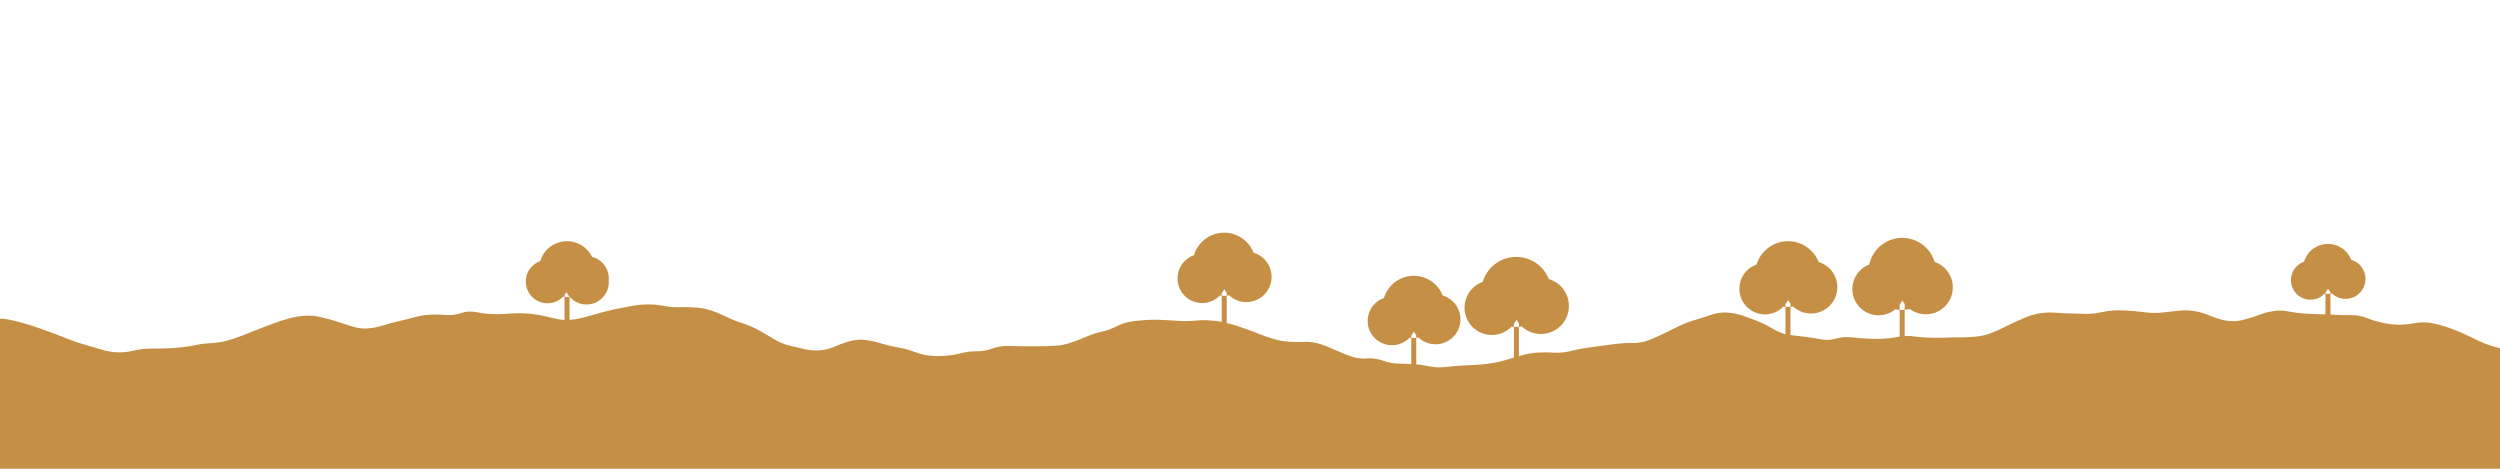
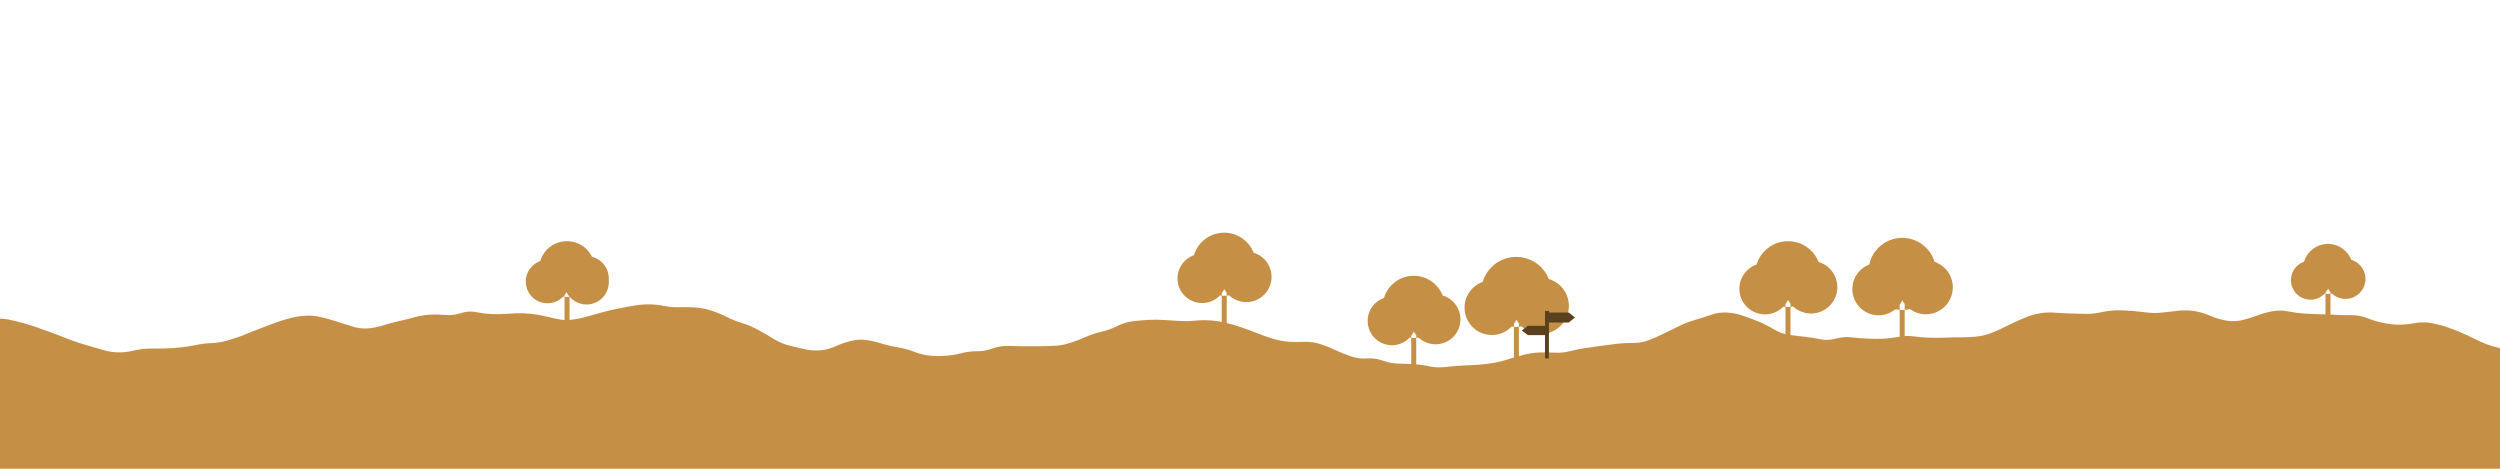
<svg xmlns="http://www.w3.org/2000/svg" viewBox="0 0 1600 300" preserveAspectRatio="xMidYMax slice">
  <defs>
    <linearGradient id="g636" x1="0" y1="0" x2="0" y2="1">
      <stop offset="0" stop-color="#c59045" />
      <stop offset=".55" stop-color="#c59045" />
    </linearGradient>
  </defs>
  <path d="M-10 300 L-10 204.2 Q0 203.5 5 204.4 Q10 205.4 15 206.8 Q20 208.2 25 210 Q30 211.7 35 213.6 Q40 215.6 45 217.5 Q50 219.4 55 220.8 Q60 222.2 65 223.7 Q70 225.3 75 225.5 Q80 225.7 85 224.5 Q90 223.3 95 223.1 Q100 223 105 223 Q110 222.9 115 222.4 Q120 221.9 125 220.9 Q130 219.8 135 219.6 Q140 219.4 145 218.1 Q150 216.7 155 214.8 Q160 212.9 165 210.8 Q170 208.8 175 207 Q180 205.1 185 203.8 Q190 202.4 195 202.1 Q200 201.7 205 202.9 Q210 204 215 205.6 Q220 207.1 225 208.8 Q230 210.5 235 210.2 Q240 209.9 245 208.3 Q250 206.7 255 205.6 Q260 204.5 265 203.1 Q270 201.7 275 201.4 Q280 201.1 285 201.6 Q290 202 295 200.4 Q300 198.7 305 199.8 Q310 200.8 315 201 Q320 201.2 325 200.8 Q330 200.3 335 200.5 Q340 200.7 345 201.6 Q350 202.6 355 203.8 Q360 205.1 365 204.7 Q370 204.2 375 202.8 Q380 201.4 385 200 Q390 198.6 395 197.6 Q400 196.6 405 195.7 Q410 194.8 415 194.8 Q420 194.8 425 195.8 Q430 196.8 435 196.6 Q440 196.4 445 196.8 Q450 197.1 455 198.7 Q460 200.3 465 202.8 Q470 205.3 475 206.8 Q480 208.3 485 211 Q490 213.7 495 216.8 Q500 219.9 505 221.1 Q510 222.3 515 223.5 Q520 224.6 525 224.2 Q530 223.8 535 221.5 Q540 219.3 545 218.1 Q550 216.9 555 217.7 Q560 218.5 565 220.1 Q570 221.6 575 222.4 Q580 223.2 585 225.1 Q590 227.1 595 227.6 Q600 228.1 605 227.7 Q610 227.4 615 226.1 Q620 224.8 625 224.8 Q630 224.9 635 223.1 Q640 221.3 645 221.4 Q650 221.5 655 221.6 Q660 221.6 665 221.6 Q670 221.6 675 221.3 Q680 221.1 685 219.4 Q690 217.8 695 215.6 Q700 213.4 705 212.3 Q710 211.2 715 208.7 Q720 206.2 725 205.6 Q730 205 735 204.7 Q740 204.5 745 204.8 Q750 205.1 755 205.4 Q760 205.7 765 205.2 Q770 204.7 775 205.1 Q780 205.5 785 206.7 Q790 207.9 795 209.7 Q800 211.4 805 213.4 Q810 215.4 815 216.9 Q820 218.4 825 218.7 Q830 219 835 218.8 Q840 218.6 845 220.2 Q850 221.8 855 224.2 Q860 226.5 865 228.2 Q870 229.8 875 229.4 Q880 229 885 230.8 Q890 232.6 895 232.7 Q900 232.8 905 233.1 Q910 233.4 915 234.5 Q920 235.5 925 234.9 Q930 234.3 935 234 Q940 233.8 945 233.5 Q950 233.2 955 232.4 Q960 231.6 965 230 Q970 228.4 975 227.1 Q980 225.8 985 225.6 Q990 225.4 995 225.7 Q1000 226 1005 224.7 Q1010 223.4 1015 222.7 Q1020 222 1025 221.3 Q1030 220.6 1035 220 Q1040 219.4 1045 219.5 Q1050 219.6 1055 217.8 Q1060 215.9 1065 213.4 Q1070 210.9 1075 208.5 Q1080 206.1 1085 204.7 Q1090 203.3 1095 201.5 Q1100 199.8 1105 200 Q1110 200.3 1115 201.9 Q1120 203.6 1125 205.6 Q1130 207.6 1135 210.6 Q1140 213.6 1145 214.3 Q1150 215 1155 215.5 Q1160 216.1 1165 217.1 Q1170 218.1 1175 216.7 Q1180 215.3 1185 215.9 Q1190 216.5 1195 216.7 Q1200 217 1205 216.8 Q1210 216.5 1215 215.6 Q1220 214.6 1225 215.3 Q1230 216 1235 216.1 Q1240 216.3 1245 216.1 Q1250 215.8 1255 215.9 Q1260 215.9 1265 215.4 Q1270 214.9 1275 212.9 Q1280 210.9 1285 208.3 Q1290 205.8 1295 203.7 Q1300 201.5 1305 200.6 Q1310 199.7 1315 200.1 Q1320 200.5 1325 200.6 Q1330 200.8 1335 200.9 Q1340 200.9 1345 199.8 Q1350 198.7 1355 198.6 Q1360 198.6 1365 199 Q1370 199.5 1375 200.1 Q1380 200.6 1385 199.9 Q1390 199.3 1395 198.8 Q1400 198.3 1405 199.2 Q1410 200.1 1415 202.3 Q1420 204.4 1425 205.2 Q1430 206 1435 204.9 Q1440 203.7 1445 201.8 Q1450 199.9 1455 199.1 Q1460 198.3 1465 199.4 Q1470 200.4 1475 200.7 Q1480 201 1485 201.1 Q1490 201.2 1495 201.5 Q1500 201.8 1505 201.7 Q1510 201.7 1515 203.6 Q1520 205.6 1525 206.6 Q1530 207.7 1535 207.8 Q1540 207.8 1545 206.9 Q1550 205.9 1555 206.6 Q1560 207.4 1565 209 Q1570 210.6 1575 212.8 Q1580 215 1585 217.5 Q1590 220 1595 221.5 Q1600 223 1605 223.8 L1610 300 Z" fill="url(#g636)" />
  <path d="M361.3 209.8 L361.3 185.9 L364.5 185.9 L364.5 209.8ZM345 172.2 a17.8 17.8 0 1 0 35.7 0 a17.8 17.8 0 1 0 -35.7 0ZM336.5 180.2 a13.9 13.9 0 1 0 27.8 0 a13.9 13.9 0 1 0 -27.8 0ZM361.1 179.4 a14.3 14.3 0 1 0 28.5 0 a14.3 14.3 0 1 0 -28.5 0ZM781.9 211.3 L781.9 184.6 L785.1 184.6 L785.1 211.3ZM763.3 169.1 a20.2 20.2 0 1 0 40.4 0 a20.2 20.2 0 1 0 -40.4 0ZM753.6 178.2 a15.7 15.7 0 1 0 31.5 0 a15.7 15.7 0 1 0 -31.5 0ZM781.5 177.2 a16.1 16.1 0 1 0 32.3 0 a16.1 16.1 0 1 0 -32.3 0ZM903.2 238.1 L903.2 211.7 L906.4 211.7 L906.4 238.1ZM884.9 196.4 a19.9 19.9 0 1 0 39.8 0 a19.9 19.9 0 1 0 -39.8 0ZM875.3 205.4 a15.5 15.5 0 1 0 31.1 0 a15.5 15.5 0 1 0 -31.1 0ZM902.8 204.4 a15.9 15.9 0 1 0 31.9 0 a15.9 15.9 0 1 0 -31.9 0ZM968.9 233.3 L968.9 203.9 L972.1 203.9 L972.1 233.3ZM948 186.8 a22.4 22.4 0 1 0 44.8 0 a22.4 22.4 0 1 0 -44.8 0ZM937.3 196.9 a17.5 17.5 0 1 0 35 0 a17.5 17.5 0 1 0 -35 0ZM968.2 195.8 a17.9 17.9 0 1 0 35.9 0 a17.9 17.9 0 1 0 -35.9 0ZM1142.7 219.2 L1142.7 191.5 L1145.9 191.5 L1145.9 219.2ZM1123.3 175.4 a21 21 0 1 0 42.1 0 a21 21 0 1 0 -42.1 0ZM1113.2 184.8 a16.4 16.4 0 1 0 32.8 0 a16.4 16.4 0 1 0 -32.8 0ZM1142.2 183.8 a16.8 16.8 0 1 0 33.7 0 a16.8 16.8 0 1 0 -33.7 0ZM1215.8 220.1 L1215.8 191.8 L1219 191.8 L1219 220.1ZM1195.9 175.3 a21.6 21.6 0 1 0 43.1 0 a21.6 21.6 0 1 0 -43.1 0ZM1185.5 185 a16.8 16.8 0 1 0 33.6 0 a16.8 16.8 0 1 0 -33.6 0ZM1215.3 183.9 a17.2 17.2 0 1 0 34.5 0 a17.2 17.2 0 1 0 -34.5 0ZM1488.3 206.2 L1488.3 184.3 L1491.5 184.3 L1491.5 206.2ZM1473.9 172.1 a16 16 0 1 0 32 0 a16 16 0 1 0 -32 0ZM1466.2 179.3 a12.5 12.5 0 1 0 25 0 a12.5 12.5 0 1 0 -25 0ZM1488.3 178.5 a12.8 12.8 0 1 0 25.6 0 a12.8 12.8 0 1 0 -25.6 0Z" fill="#c59045" />
+   <rect x="988.8" y="199" width="2.5" height="30.4" fill="#59411d" />
+   <path d="M988.8 200h15.2l4 3.2l-4 3.2h-15.2z" fill="#59411d" />
+   <path d="M991.2 208.5h-13.3l-4 3l4 3h13.3z" fill="#59411d" />
</svg>
